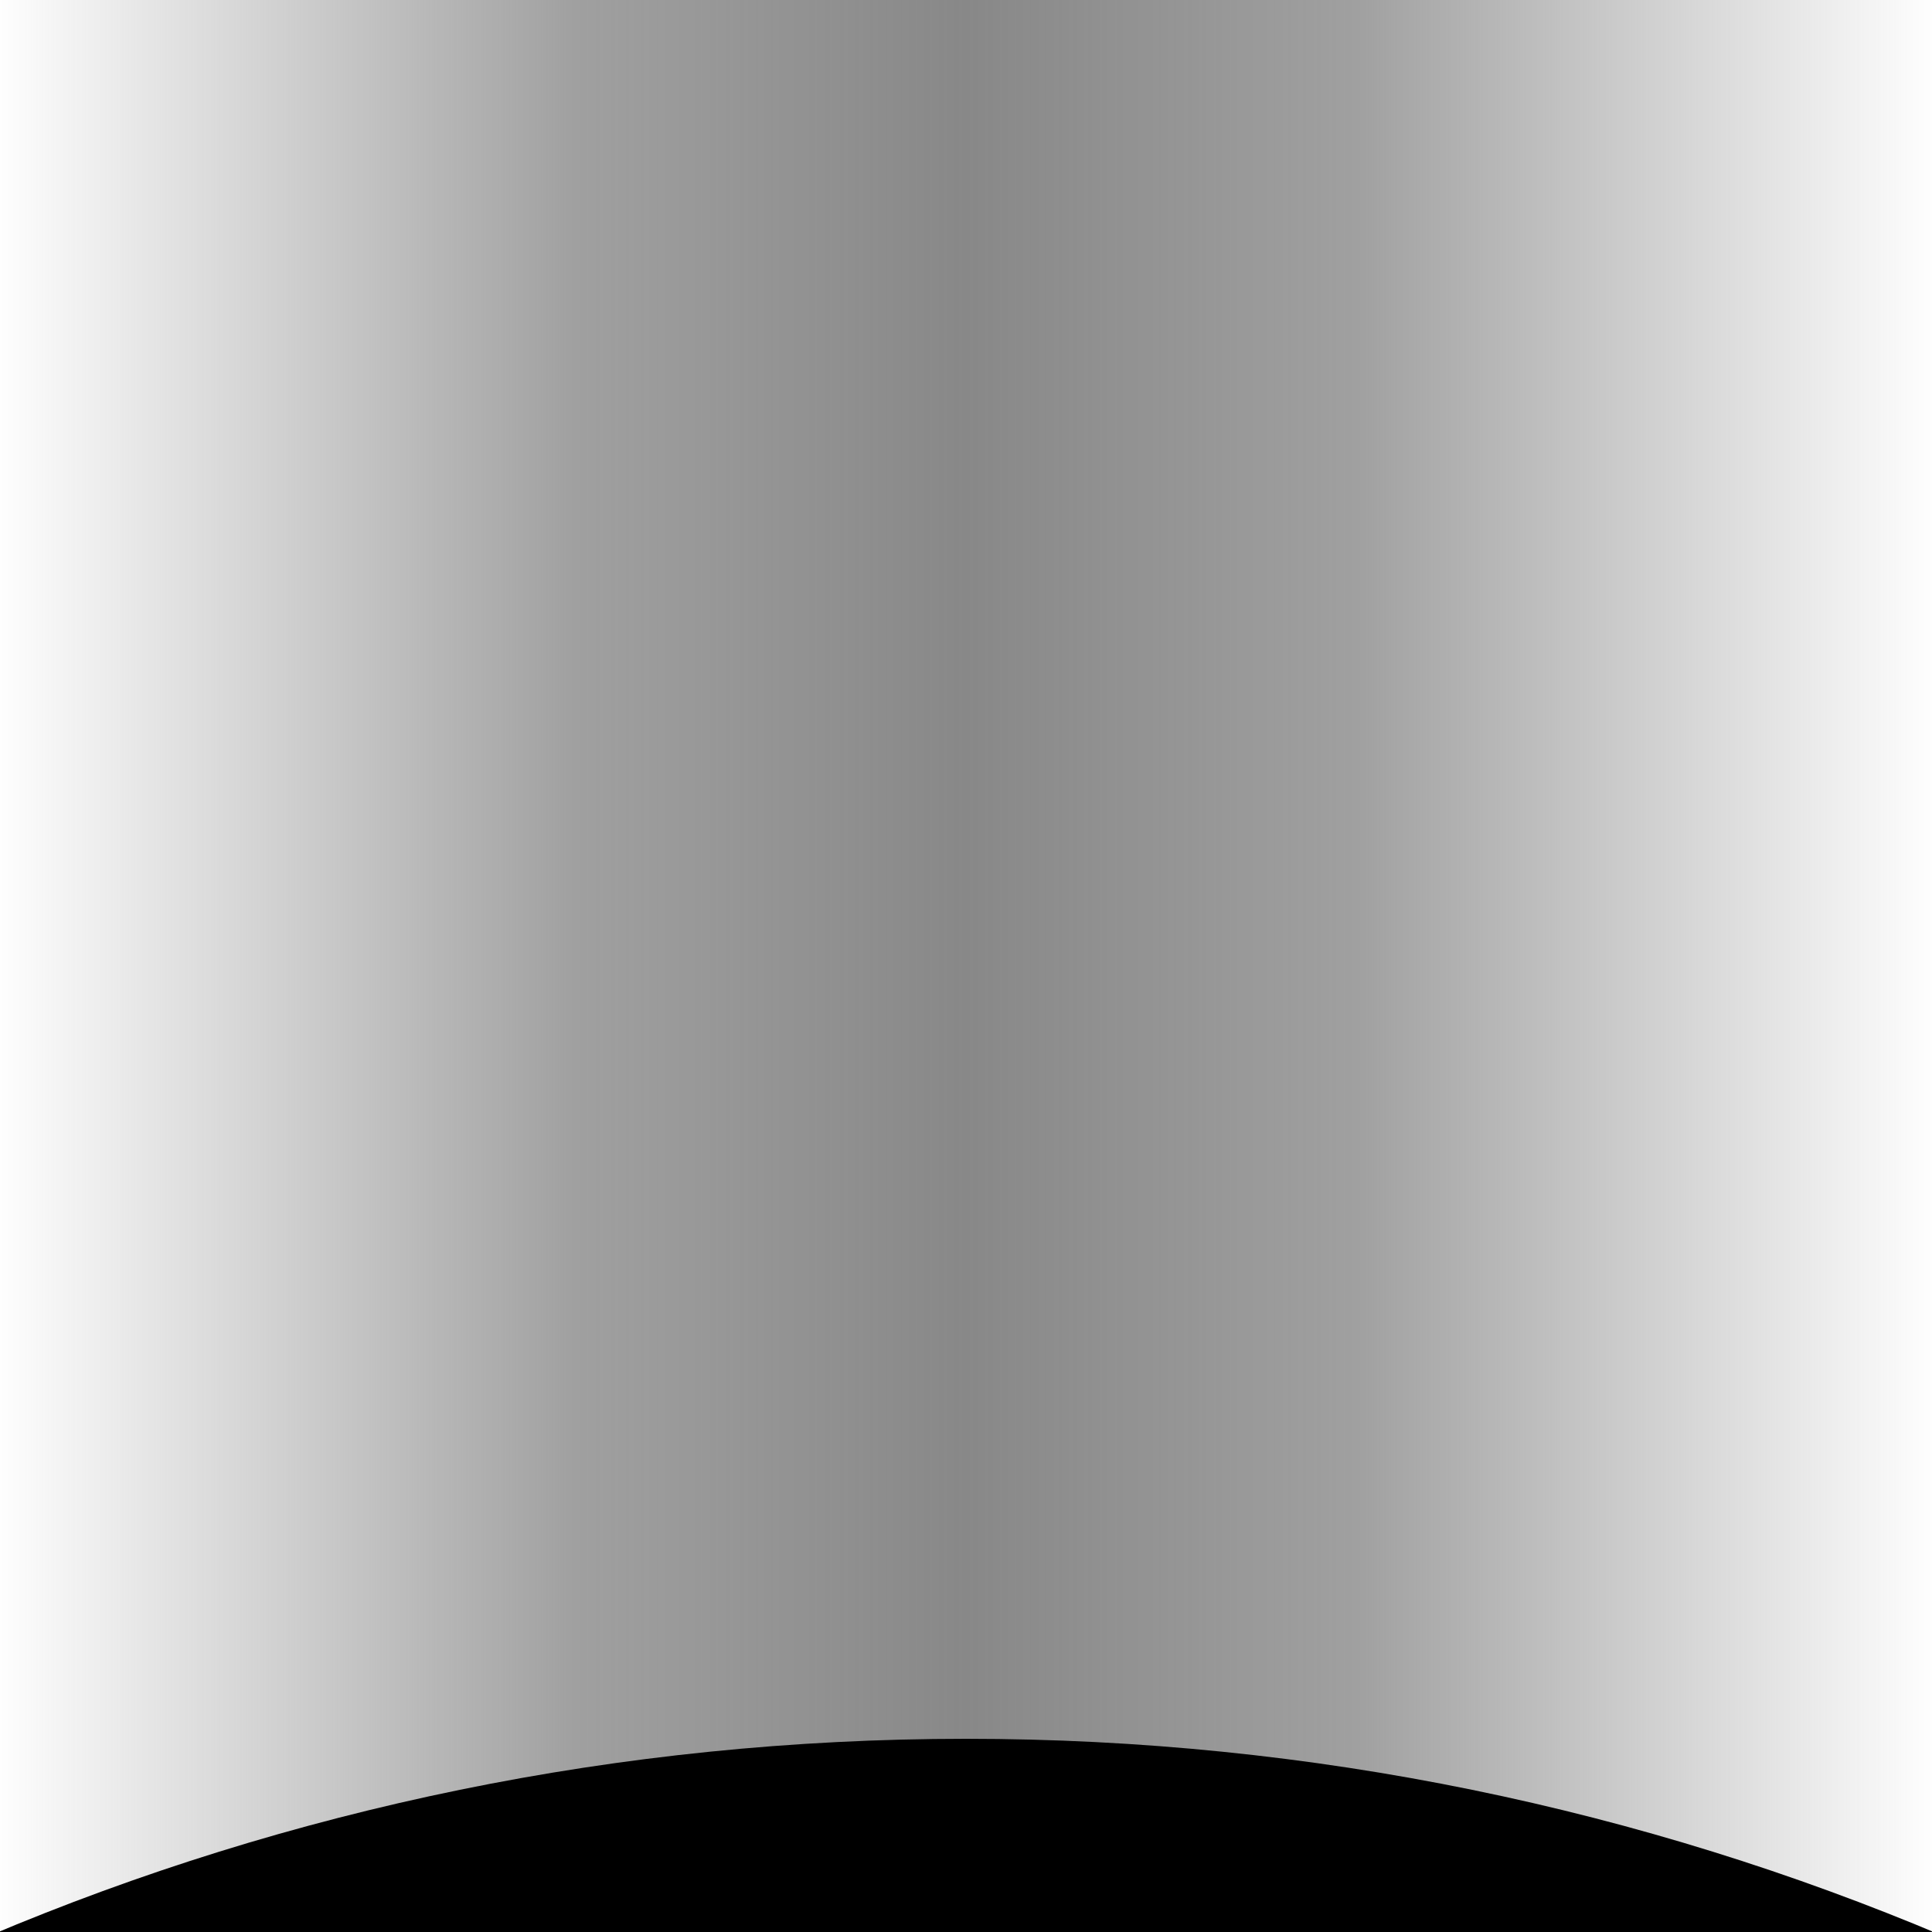
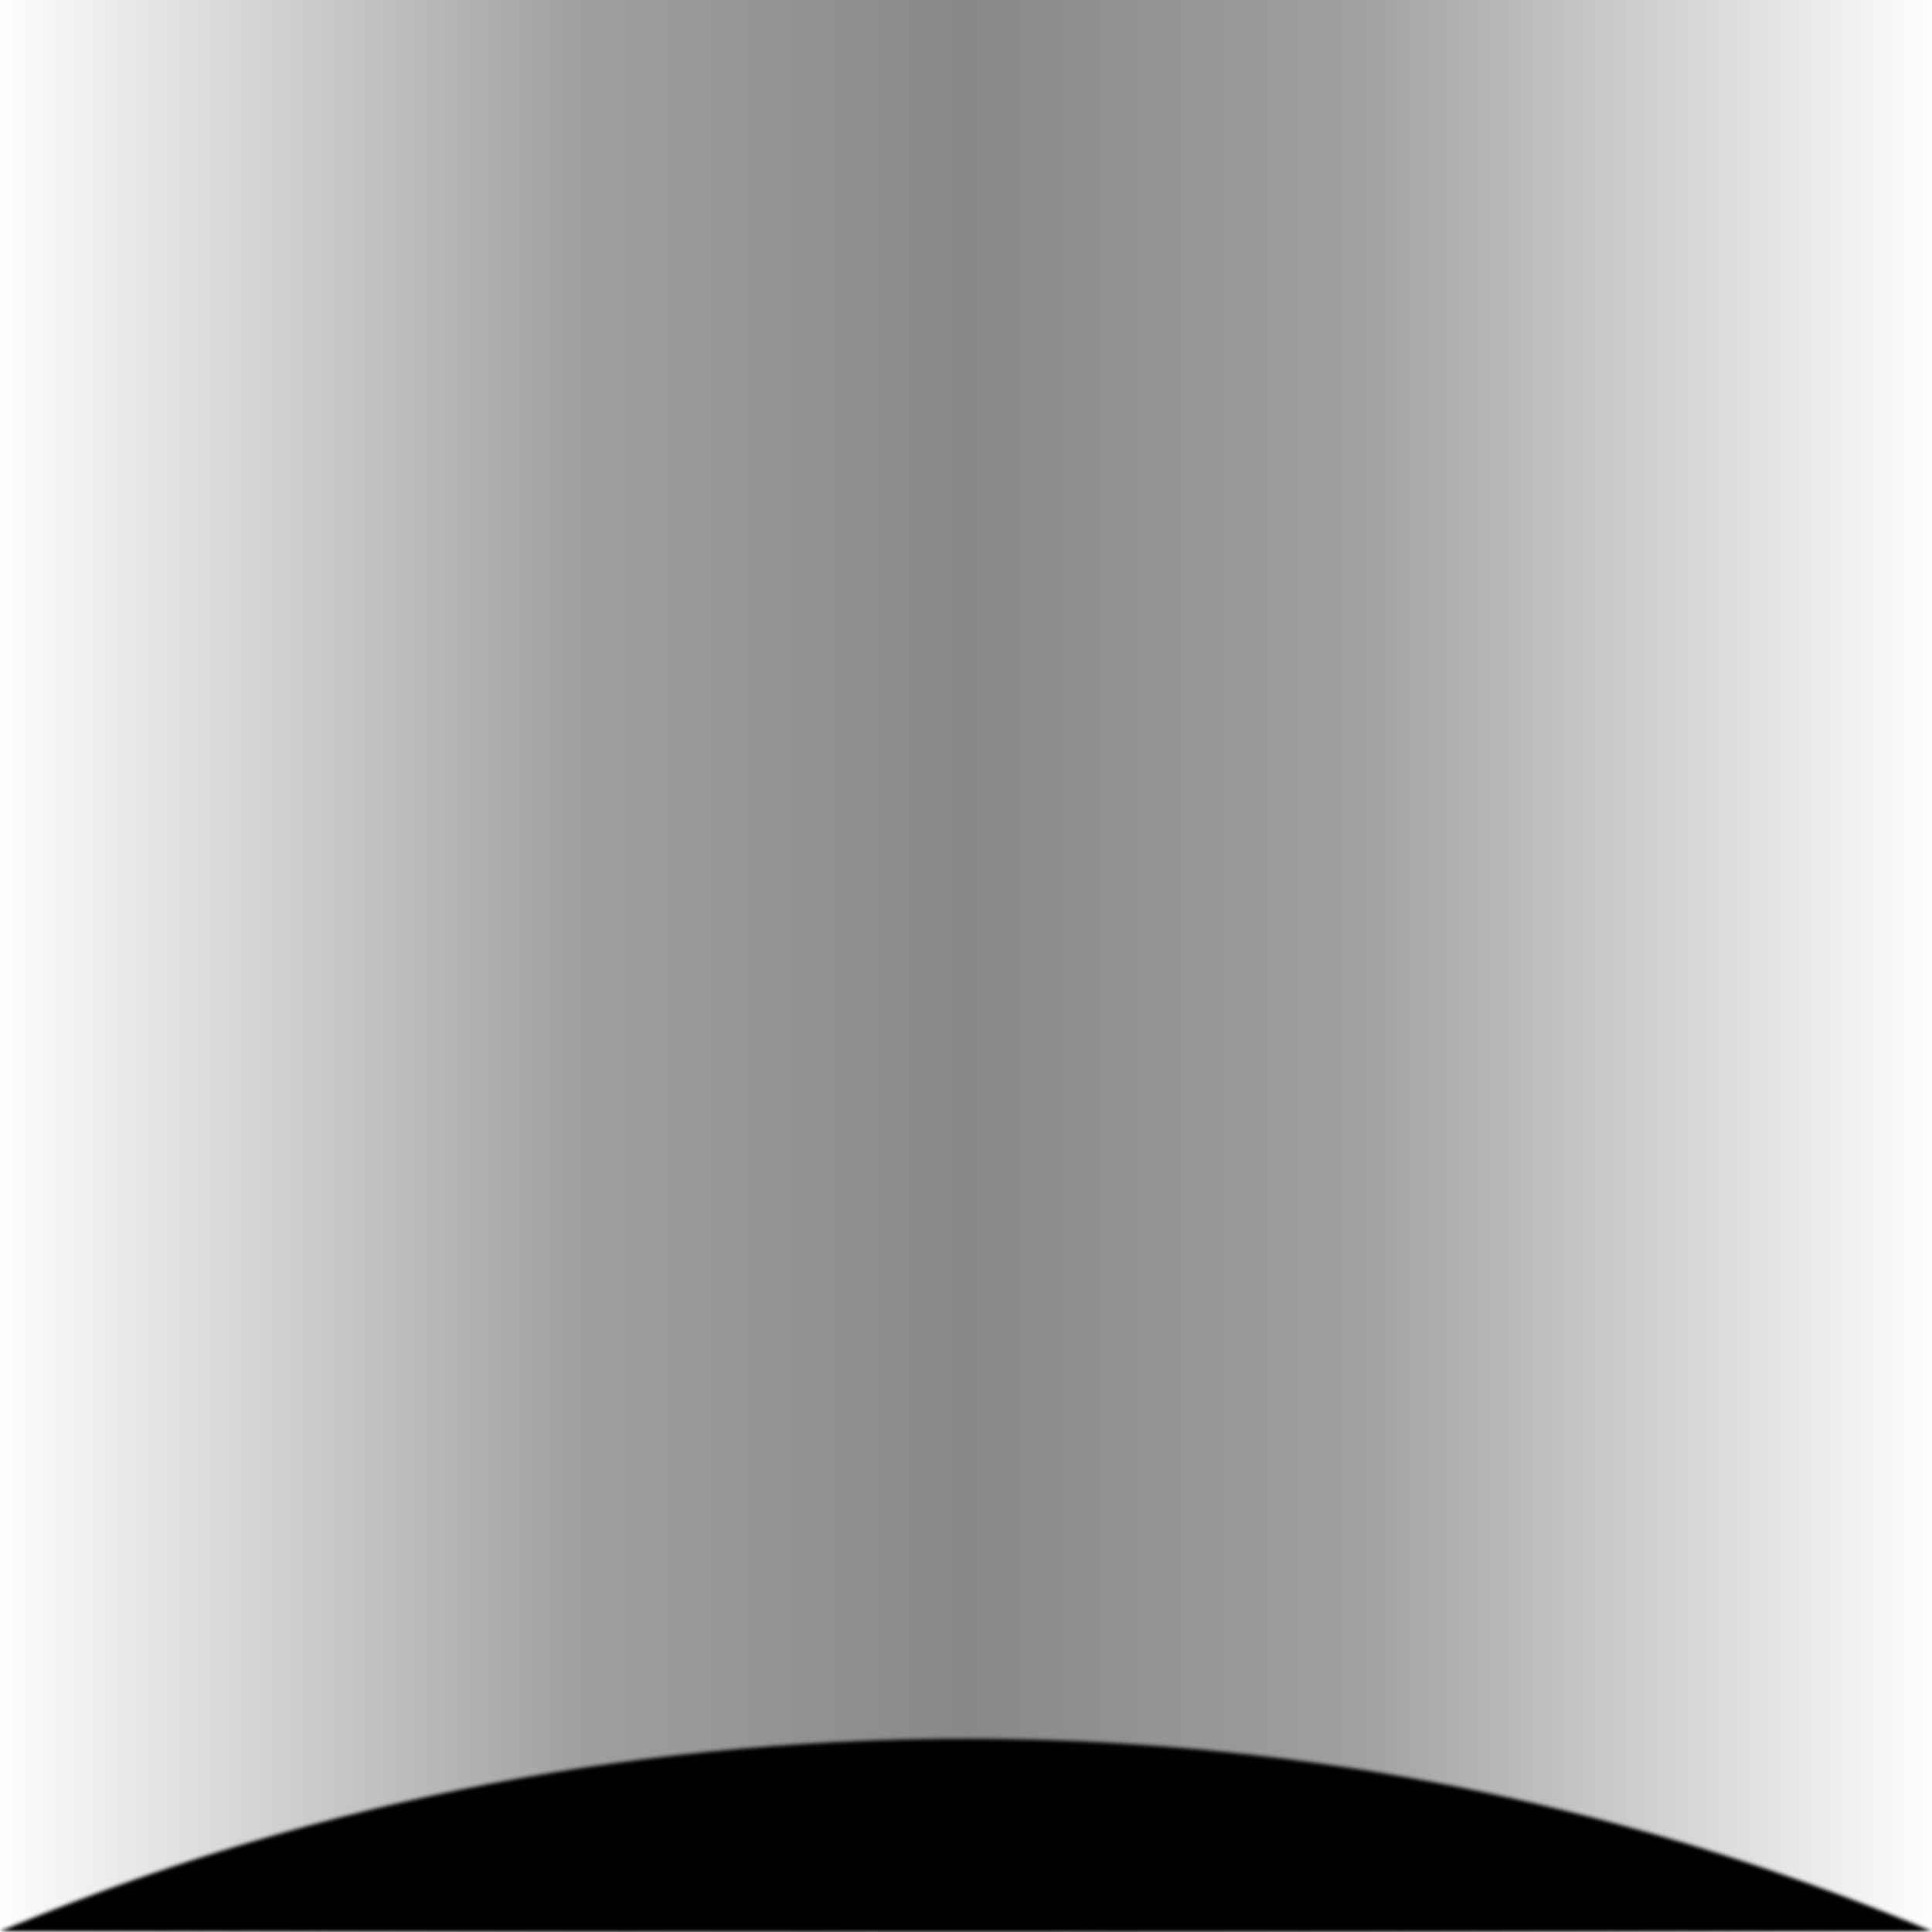
<svg xmlns="http://www.w3.org/2000/svg" viewBox="0 0 100 100">
  <rect width="100" height="100" fill="white" />
  <defs>
    <linearGradient id="hero-tube" x1="0" y1="0" x2="1" y2="0">
      <stop offset="0%" stop-color="#888" stop-opacity="0" />
      <stop offset="30%" stop-color="#888" stop-opacity=".8" />
      <stop offset="50%" stop-color="#888" stop-opacity="1" />
      <stop offset="70%" stop-color="#888" stop-opacity=".8" />
      <stop offset="100%" stop-color="#888" stop-opacity="0" />
    </linearGradient>
  </defs>
  <rect width="100" height="100" fill="url(#hero-tube)" />
-   <circle cx="50" cy="220" r="130" fill="black" />
+   <circle cx="50" cy="220" r="130" fill="black" filter="blur(.1px)" />
</svg>
